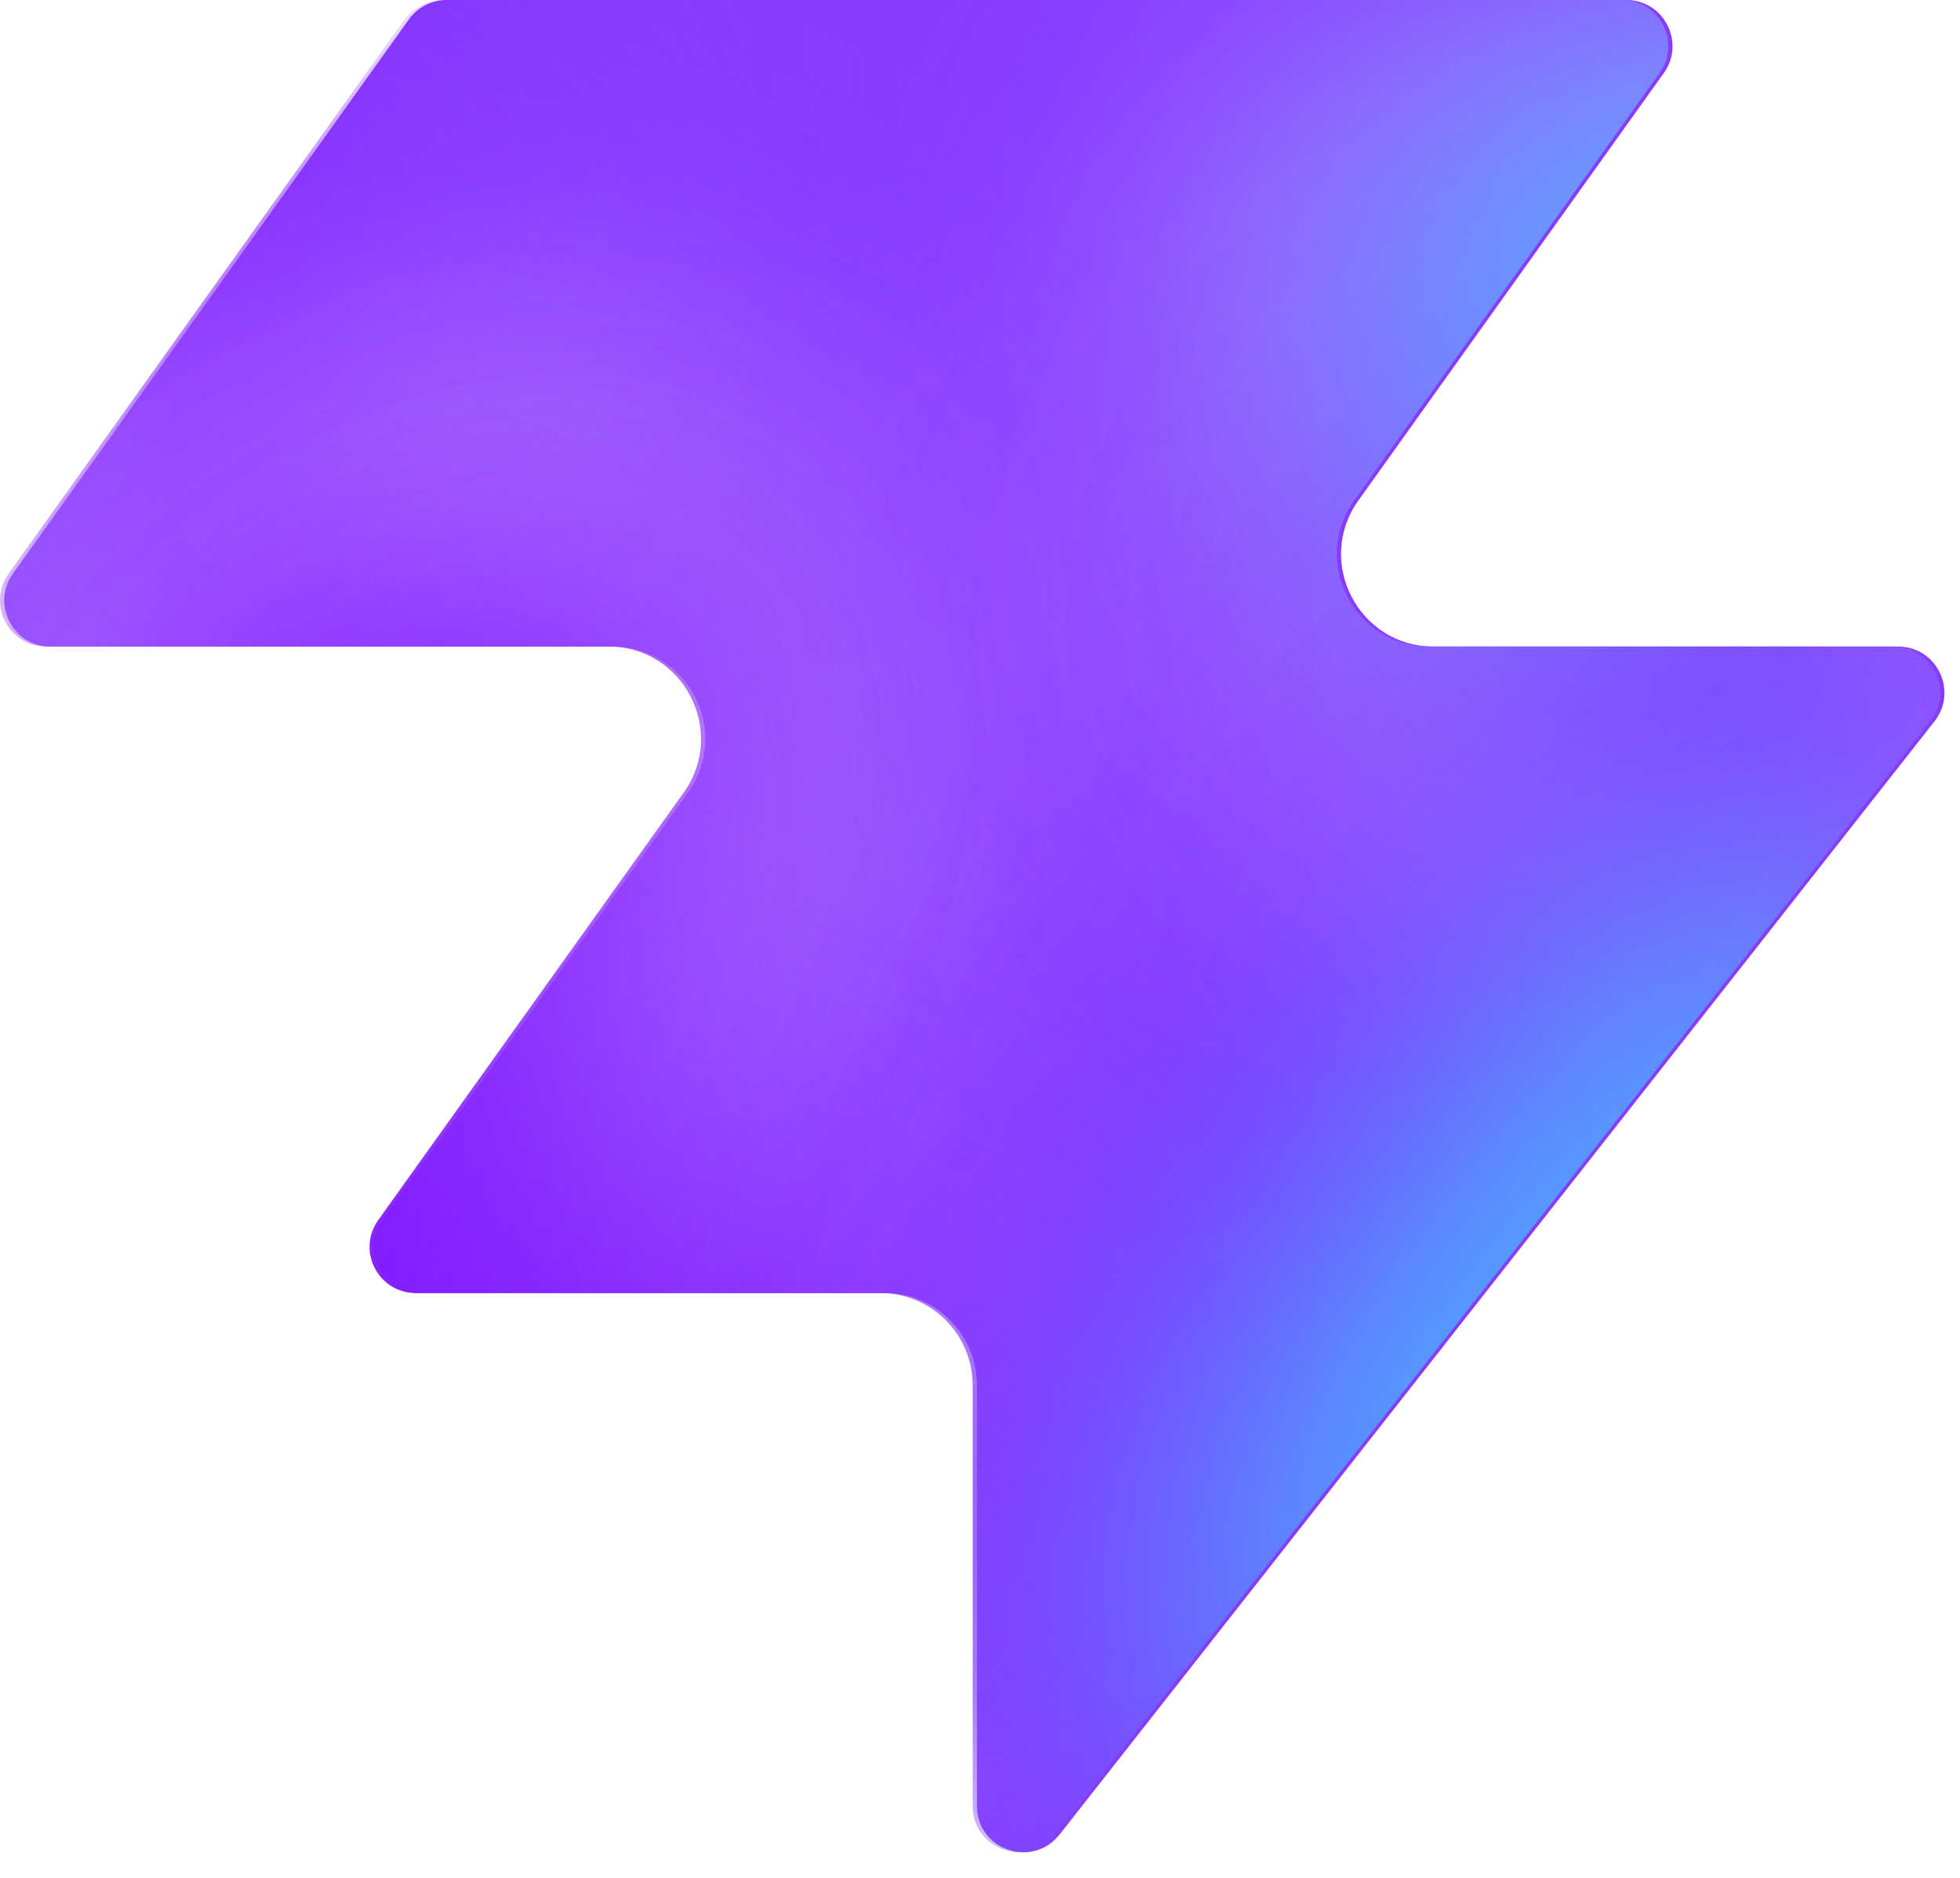
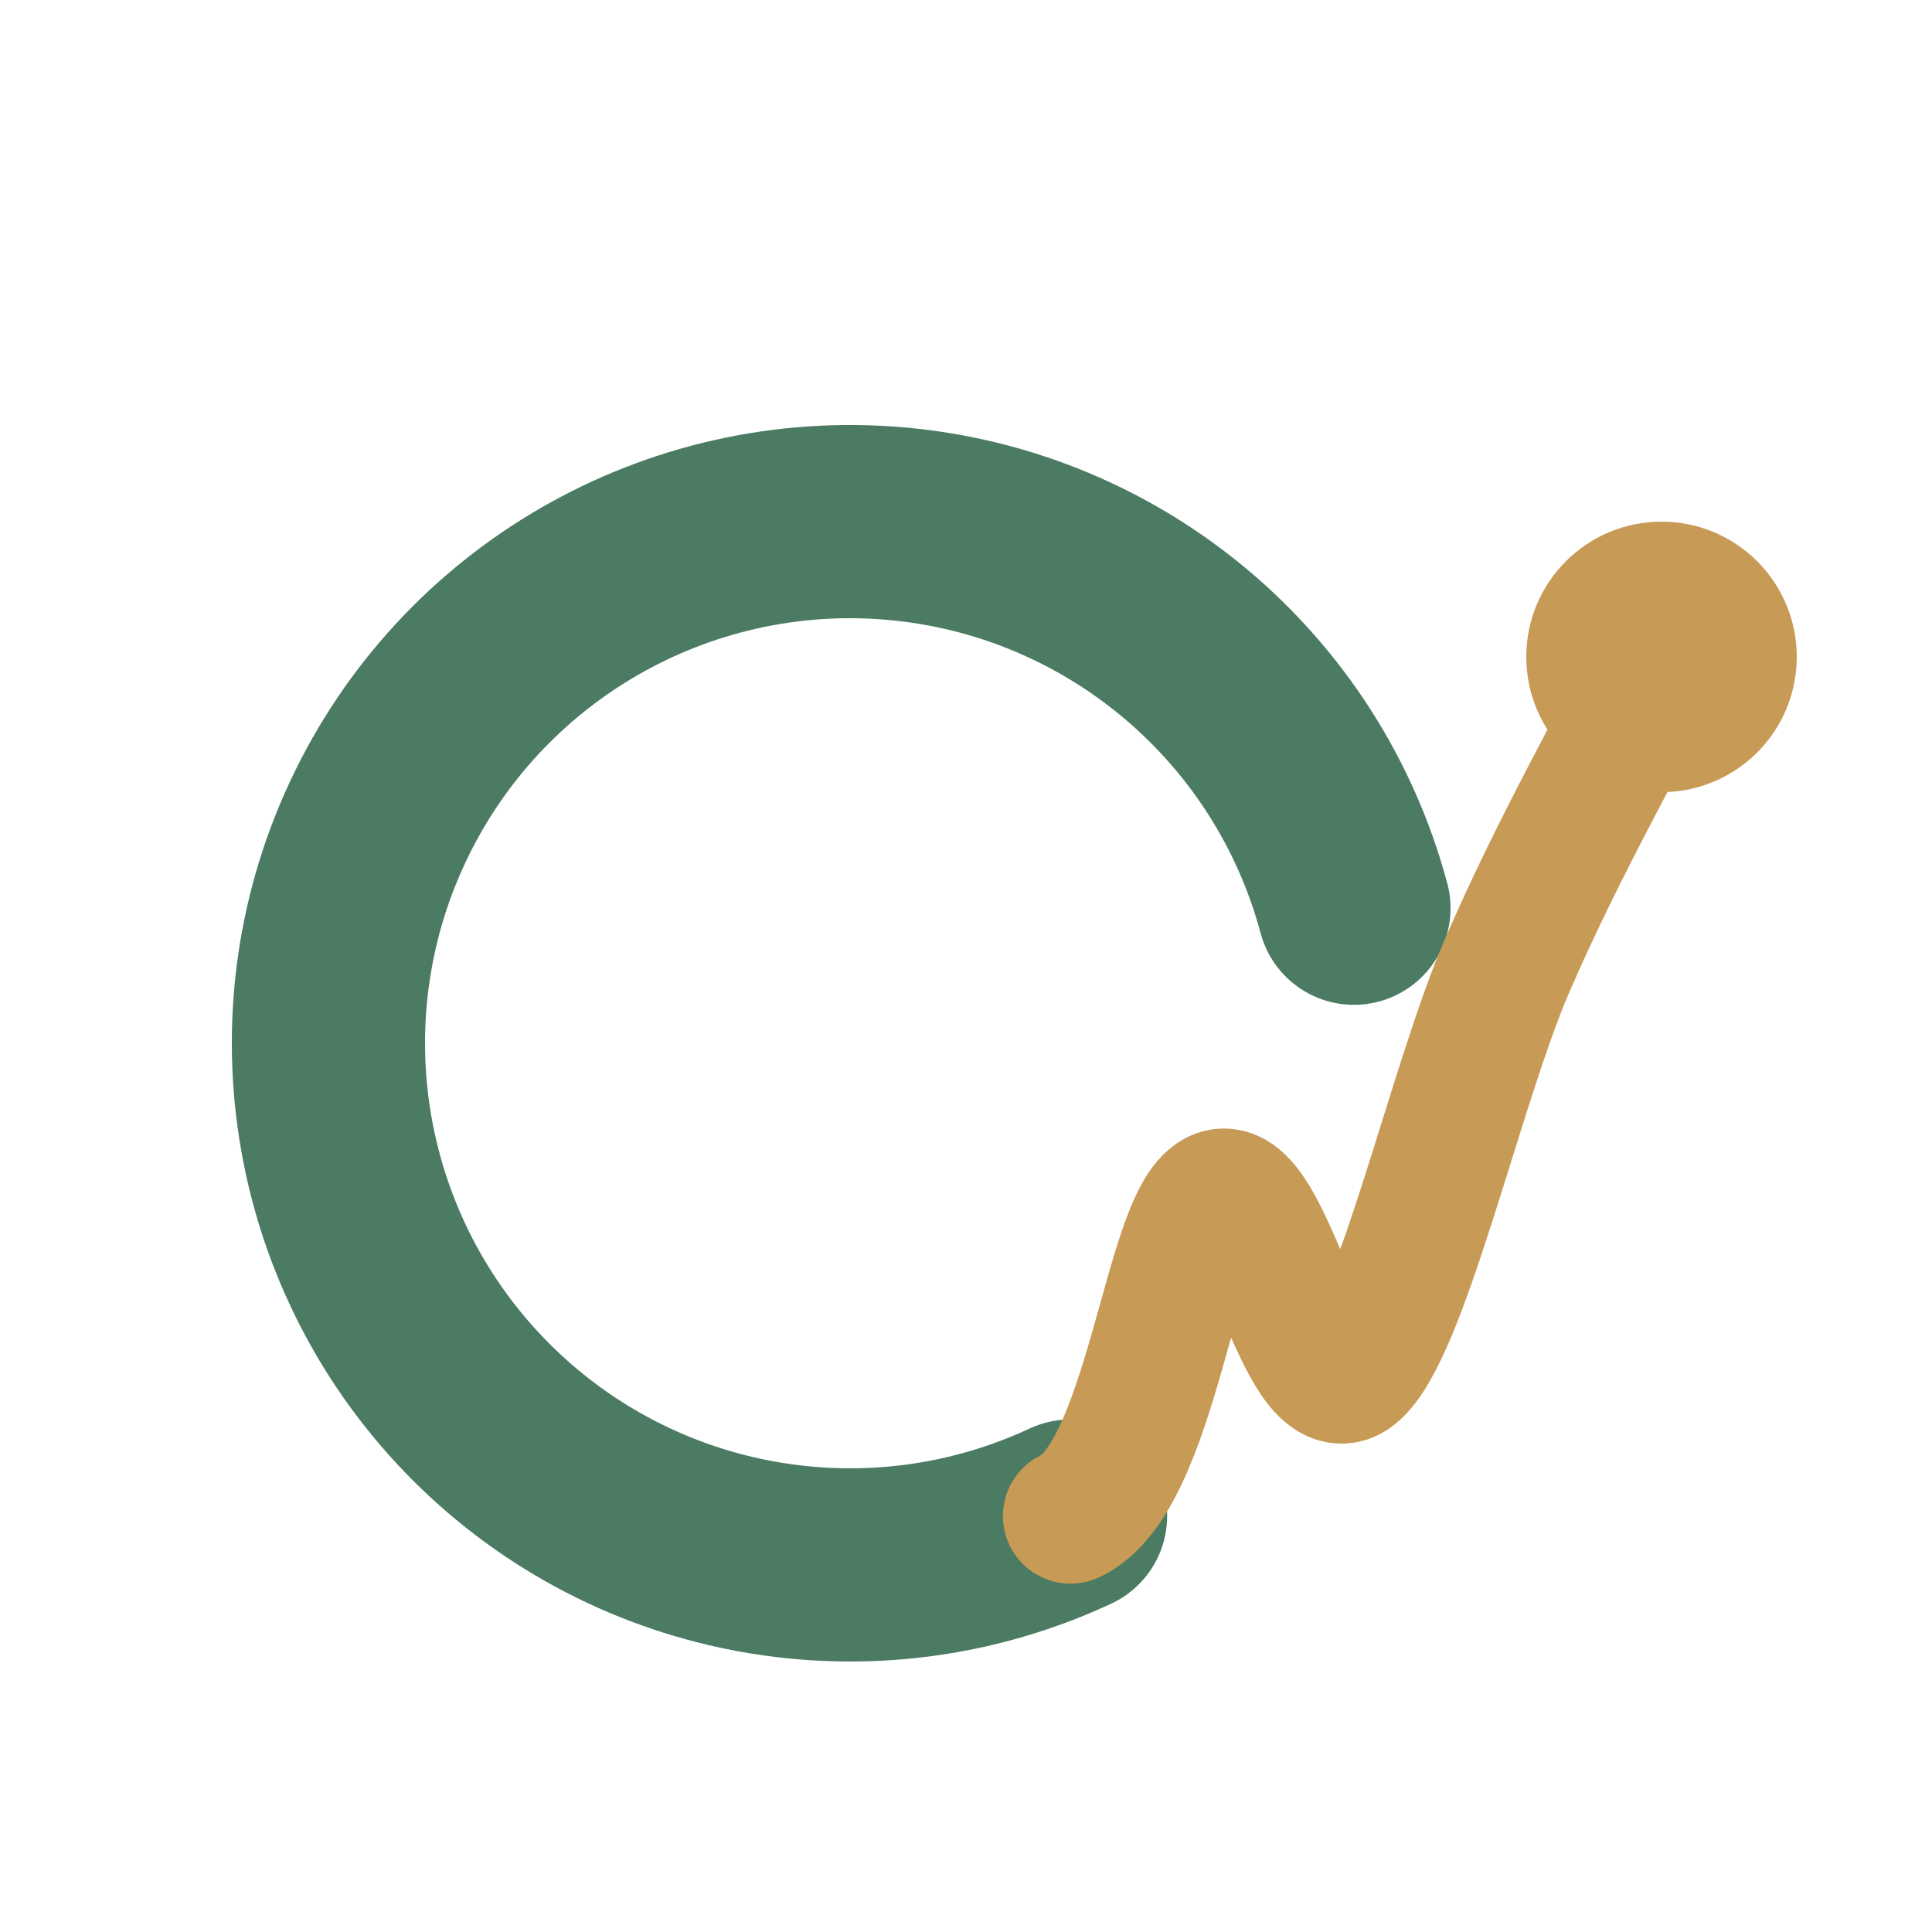
- <svg xmlns="http://www.w3.org/2000/svg" width="48" height="46" fill="none" viewBox="0 0 48 46">
-   <path fill="#863bff" d="M25.946 44.938c-.664.845-2.021.375-2.021-.698V33.937a2.26 2.26 0 0 0-2.262-2.262H10.287c-.92 0-1.456-1.04-.92-1.788l7.48-10.471c1.07-1.497 0-3.578-1.842-3.578H1.237c-.92 0-1.456-1.04-.92-1.788L10.013.474c.214-.297.556-.474.92-.474h28.894c.92 0 1.456 1.04.92 1.788l-7.48 10.471c-1.07 1.498 0 3.579 1.842 3.579h11.377c.943 0 1.473 1.088.89 1.83L25.947 44.94z" style="fill:#863bff;fill:color(display-p3 .525 .23 1);fill-opacity:1" />
-   <mask id="a" width="48" height="46" x="0" y="0" maskUnits="userSpaceOnUse" style="mask-type:alpha">
-     <path fill="#000" d="M25.842 44.938c-.664.844-2.021.375-2.021-.698V33.937a2.26 2.26 0 0 0-2.262-2.262H10.183c-.92 0-1.456-1.04-.92-1.788l7.48-10.471c1.07-1.498 0-3.579-1.842-3.579H1.133c-.92 0-1.456-1.04-.92-1.787L9.91.473c.214-.297.556-.474.92-.474h28.894c.92 0 1.456 1.04.92 1.788l-7.48 10.471c-1.07 1.498 0 3.578 1.842 3.578h11.377c.943 0 1.473 1.088.89 1.832L25.843 44.94z" style="fill:#000;fill-opacity:1" />
-   </mask>
-   <g mask="url(#a)">
-     <g filter="url(#b)">
-       <ellipse cx="5.508" cy="14.704" fill="#ede6ff" rx="5.508" ry="14.704" style="fill:#ede6ff;fill:color(display-p3 .927 .903 1);fill-opacity:1" transform="matrix(.00324 1 1 -.00324 -4.47 31.516)" />
-     </g>
-     <g filter="url(#c)">
-       <ellipse cx="10.399" cy="29.851" fill="#ede6ff" rx="10.399" ry="29.851" style="fill:#ede6ff;fill:color(display-p3 .927 .903 1);fill-opacity:1" transform="matrix(.00324 1 1 -.00324 -39.328 7.883)" />
-     </g>
-     <g filter="url(#d)">
-       <ellipse cx="5.508" cy="30.487" fill="#7e14ff" rx="5.508" ry="30.487" style="fill:#7e14ff;fill:color(display-p3 .492 .077 1);fill-opacity:1" transform="rotate(89.814 -25.913 -14.639)scale(1 -1)" />
-     </g>
-     <g filter="url(#e)">
-       <ellipse cx="5.508" cy="30.599" fill="#7e14ff" rx="5.508" ry="30.599" style="fill:#7e14ff;fill:color(display-p3 .492 .077 1);fill-opacity:1" transform="rotate(89.814 -32.644 -3.334)scale(1 -1)" />
-     </g>
-     <g filter="url(#f)">
-       <ellipse cx="5.508" cy="30.599" fill="#7e14ff" rx="5.508" ry="30.599" style="fill:#7e14ff;fill:color(display-p3 .492 .077 1);fill-opacity:1" transform="matrix(.00324 1 1 -.00324 -34.34 30.47)" />
-     </g>
-     <g filter="url(#g)">
-       <ellipse cx="14.072" cy="22.078" fill="#ede6ff" rx="14.072" ry="22.078" style="fill:#ede6ff;fill:color(display-p3 .927 .903 1);fill-opacity:1" transform="rotate(93.35 24.506 48.493)scale(-1 1)" />
-     </g>
-     <g filter="url(#h)">
-       <ellipse cx="3.47" cy="21.501" fill="#7e14ff" rx="3.47" ry="21.501" style="fill:#7e14ff;fill:color(display-p3 .492 .077 1);fill-opacity:1" transform="rotate(89.009 28.708 47.59)scale(-1 1)" />
-     </g>
-     <g filter="url(#i)">
-       <ellipse cx="3.47" cy="21.501" fill="#7e14ff" rx="3.47" ry="21.501" style="fill:#7e14ff;fill:color(display-p3 .492 .077 1);fill-opacity:1" transform="rotate(89.009 28.708 47.59)scale(-1 1)" />
-     </g>
-     <g filter="url(#j)">
-       <ellipse cx=".387" cy="8.972" fill="#7e14ff" rx="4.407" ry="29.108" style="fill:#7e14ff;fill:color(display-p3 .492 .077 1);fill-opacity:1" transform="rotate(39.51 .387 8.972)" />
-     </g>
-     <g filter="url(#k)">
-       <ellipse cx="47.523" cy="-6.092" fill="#7e14ff" rx="4.407" ry="29.108" style="fill:#7e14ff;fill:color(display-p3 .492 .077 1);fill-opacity:1" transform="rotate(37.892 47.523 -6.092)" />
-     </g>
-     <g filter="url(#l)">
-       <ellipse cx="41.412" cy="6.333" fill="#47bfff" rx="5.971" ry="9.665" style="fill:#47bfff;fill:color(display-p3 .28 .748 1);fill-opacity:1" transform="rotate(37.892 41.412 6.333)" />
-     </g>
-     <g filter="url(#m)">
-       <ellipse cx="-1.879" cy="38.332" fill="#7e14ff" rx="4.407" ry="29.108" style="fill:#7e14ff;fill:color(display-p3 .492 .077 1);fill-opacity:1" transform="rotate(37.892 -1.88 38.332)" />
-     </g>
-     <g filter="url(#n)">
-       <ellipse cx="-1.879" cy="38.332" fill="#7e14ff" rx="4.407" ry="29.108" style="fill:#7e14ff;fill:color(display-p3 .492 .077 1);fill-opacity:1" transform="rotate(37.892 -1.88 38.332)" />
-     </g>
-     <g filter="url(#o)">
-       <ellipse cx="35.651" cy="29.907" fill="#7e14ff" rx="4.407" ry="29.108" style="fill:#7e14ff;fill:color(display-p3 .492 .077 1);fill-opacity:1" transform="rotate(37.892 35.651 29.907)" />
-     </g>
-     <g filter="url(#p)">
-       <ellipse cx="38.418" cy="32.4" fill="#47bfff" rx="5.971" ry="15.297" style="fill:#47bfff;fill:color(display-p3 .28 .748 1);fill-opacity:1" transform="rotate(37.892 38.418 32.4)" />
-     </g>
-   </g>
-   <defs>
-     <filter id="b" width="60.045" height="41.654" x="-19.77" y="16.149" color-interpolation-filters="sRGB" filterUnits="userSpaceOnUse">
-       <feFlood flood-opacity="0" result="BackgroundImageFix" />
-       <feBlend in="SourceGraphic" in2="BackgroundImageFix" result="shape" />
-       <feGaussianBlur result="effect1_foregroundBlur_2002_17158" stdDeviation="7.659" />
-     </filter>
-     <filter id="c" width="90.34" height="51.437" x="-54.613" y="-7.533" color-interpolation-filters="sRGB" filterUnits="userSpaceOnUse">
-       <feFlood flood-opacity="0" result="BackgroundImageFix" />
-       <feBlend in="SourceGraphic" in2="BackgroundImageFix" result="shape" />
-       <feGaussianBlur result="effect1_foregroundBlur_2002_17158" stdDeviation="7.659" />
-     </filter>
-     <filter id="d" width="79.355" height="29.4" x="-49.64" y="2.03" color-interpolation-filters="sRGB" filterUnits="userSpaceOnUse">
-       <feFlood flood-opacity="0" result="BackgroundImageFix" />
-       <feBlend in="SourceGraphic" in2="BackgroundImageFix" result="shape" />
-       <feGaussianBlur result="effect1_foregroundBlur_2002_17158" stdDeviation="4.596" />
-     </filter>
-     <filter id="e" width="79.579" height="29.4" x="-45.045" y="20.029" color-interpolation-filters="sRGB" filterUnits="userSpaceOnUse">
-       <feFlood flood-opacity="0" result="BackgroundImageFix" />
-       <feBlend in="SourceGraphic" in2="BackgroundImageFix" result="shape" />
-       <feGaussianBlur result="effect1_foregroundBlur_2002_17158" stdDeviation="4.596" />
-     </filter>
-     <filter id="f" width="79.579" height="29.4" x="-43.513" y="21.178" color-interpolation-filters="sRGB" filterUnits="userSpaceOnUse">
-       <feFlood flood-opacity="0" result="BackgroundImageFix" />
-       <feBlend in="SourceGraphic" in2="BackgroundImageFix" result="shape" />
-       <feGaussianBlur result="effect1_foregroundBlur_2002_17158" stdDeviation="4.596" />
-     </filter>
-     <filter id="g" width="74.749" height="58.852" x="15.756" y="-17.901" color-interpolation-filters="sRGB" filterUnits="userSpaceOnUse">
-       <feFlood flood-opacity="0" result="BackgroundImageFix" />
-       <feBlend in="SourceGraphic" in2="BackgroundImageFix" result="shape" />
-       <feGaussianBlur result="effect1_foregroundBlur_2002_17158" stdDeviation="7.659" />
-     </filter>
-     <filter id="h" width="61.377" height="25.362" x="23.548" y="2.284" color-interpolation-filters="sRGB" filterUnits="userSpaceOnUse">
-       <feFlood flood-opacity="0" result="BackgroundImageFix" />
-       <feBlend in="SourceGraphic" in2="BackgroundImageFix" result="shape" />
-       <feGaussianBlur result="effect1_foregroundBlur_2002_17158" stdDeviation="4.596" />
-     </filter>
-     <filter id="i" width="61.377" height="25.362" x="23.548" y="2.284" color-interpolation-filters="sRGB" filterUnits="userSpaceOnUse">
-       <feFlood flood-opacity="0" result="BackgroundImageFix" />
-       <feBlend in="SourceGraphic" in2="BackgroundImageFix" result="shape" />
-       <feGaussianBlur result="effect1_foregroundBlur_2002_17158" stdDeviation="4.596" />
-     </filter>
-     <filter id="j" width="56.045" height="63.649" x="-27.636" y="-22.853" color-interpolation-filters="sRGB" filterUnits="userSpaceOnUse">
-       <feFlood flood-opacity="0" result="BackgroundImageFix" />
-       <feBlend in="SourceGraphic" in2="BackgroundImageFix" result="shape" />
-       <feGaussianBlur result="effect1_foregroundBlur_2002_17158" stdDeviation="4.596" />
-     </filter>
-     <filter id="k" width="54.814" height="64.646" x="20.116" y="-38.415" color-interpolation-filters="sRGB" filterUnits="userSpaceOnUse">
-       <feFlood flood-opacity="0" result="BackgroundImageFix" />
-       <feBlend in="SourceGraphic" in2="BackgroundImageFix" result="shape" />
-       <feGaussianBlur result="effect1_foregroundBlur_2002_17158" stdDeviation="4.596" />
-     </filter>
-     <filter id="l" width="33.541" height="35.313" x="24.641" y="-11.323" color-interpolation-filters="sRGB" filterUnits="userSpaceOnUse">
-       <feFlood flood-opacity="0" result="BackgroundImageFix" />
-       <feBlend in="SourceGraphic" in2="BackgroundImageFix" result="shape" />
-       <feGaussianBlur result="effect1_foregroundBlur_2002_17158" stdDeviation="4.596" />
-     </filter>
-     <filter id="m" width="54.814" height="64.646" x="-29.286" y="6.009" color-interpolation-filters="sRGB" filterUnits="userSpaceOnUse">
-       <feFlood flood-opacity="0" result="BackgroundImageFix" />
-       <feBlend in="SourceGraphic" in2="BackgroundImageFix" result="shape" />
-       <feGaussianBlur result="effect1_foregroundBlur_2002_17158" stdDeviation="4.596" />
-     </filter>
-     <filter id="n" width="54.814" height="64.646" x="-29.286" y="6.009" color-interpolation-filters="sRGB" filterUnits="userSpaceOnUse">
-       <feFlood flood-opacity="0" result="BackgroundImageFix" />
-       <feBlend in="SourceGraphic" in2="BackgroundImageFix" result="shape" />
-       <feGaussianBlur result="effect1_foregroundBlur_2002_17158" stdDeviation="4.596" />
-     </filter>
-     <filter id="o" width="54.814" height="64.646" x="8.244" y="-2.416" color-interpolation-filters="sRGB" filterUnits="userSpaceOnUse">
-       <feFlood flood-opacity="0" result="BackgroundImageFix" />
-       <feBlend in="SourceGraphic" in2="BackgroundImageFix" result="shape" />
-       <feGaussianBlur result="effect1_foregroundBlur_2002_17158" stdDeviation="4.596" />
-     </filter>
-     <filter id="p" width="39.409" height="43.623" x="18.713" y="10.588" color-interpolation-filters="sRGB" filterUnits="userSpaceOnUse">
-       <feFlood flood-opacity="0" result="BackgroundImageFix" />
-       <feBlend in="SourceGraphic" in2="BackgroundImageFix" result="shape" />
-       <feGaussianBlur result="effect1_foregroundBlur_2002_17158" stdDeviation="4.596" />
-     </filter>
-   </defs>
+ <svg xmlns="http://www.w3.org/2000/svg" viewBox="0 0 100 100">
+   <path d="M70.08,47.01 A27,27 0 1 0 55.41,78.47" fill="none" stroke="#4B7B63" stroke-width="10" stroke-linecap="round" />
+   <path d="M55.41,78.47 C59.64,76.5 60.57,63.25 63,62 C65.43,60.76 67.5,73 70,71 C72.5,69 75.33,56.17 78,50 C80.67,43.83 83.87,38.27 86,34" fill="none" stroke="#C79A56" stroke-width="7" stroke-linecap="round" stroke-linejoin="round" />
+   <circle cx="86" cy="34" r="7" fill="#C79A56" />
</svg>
